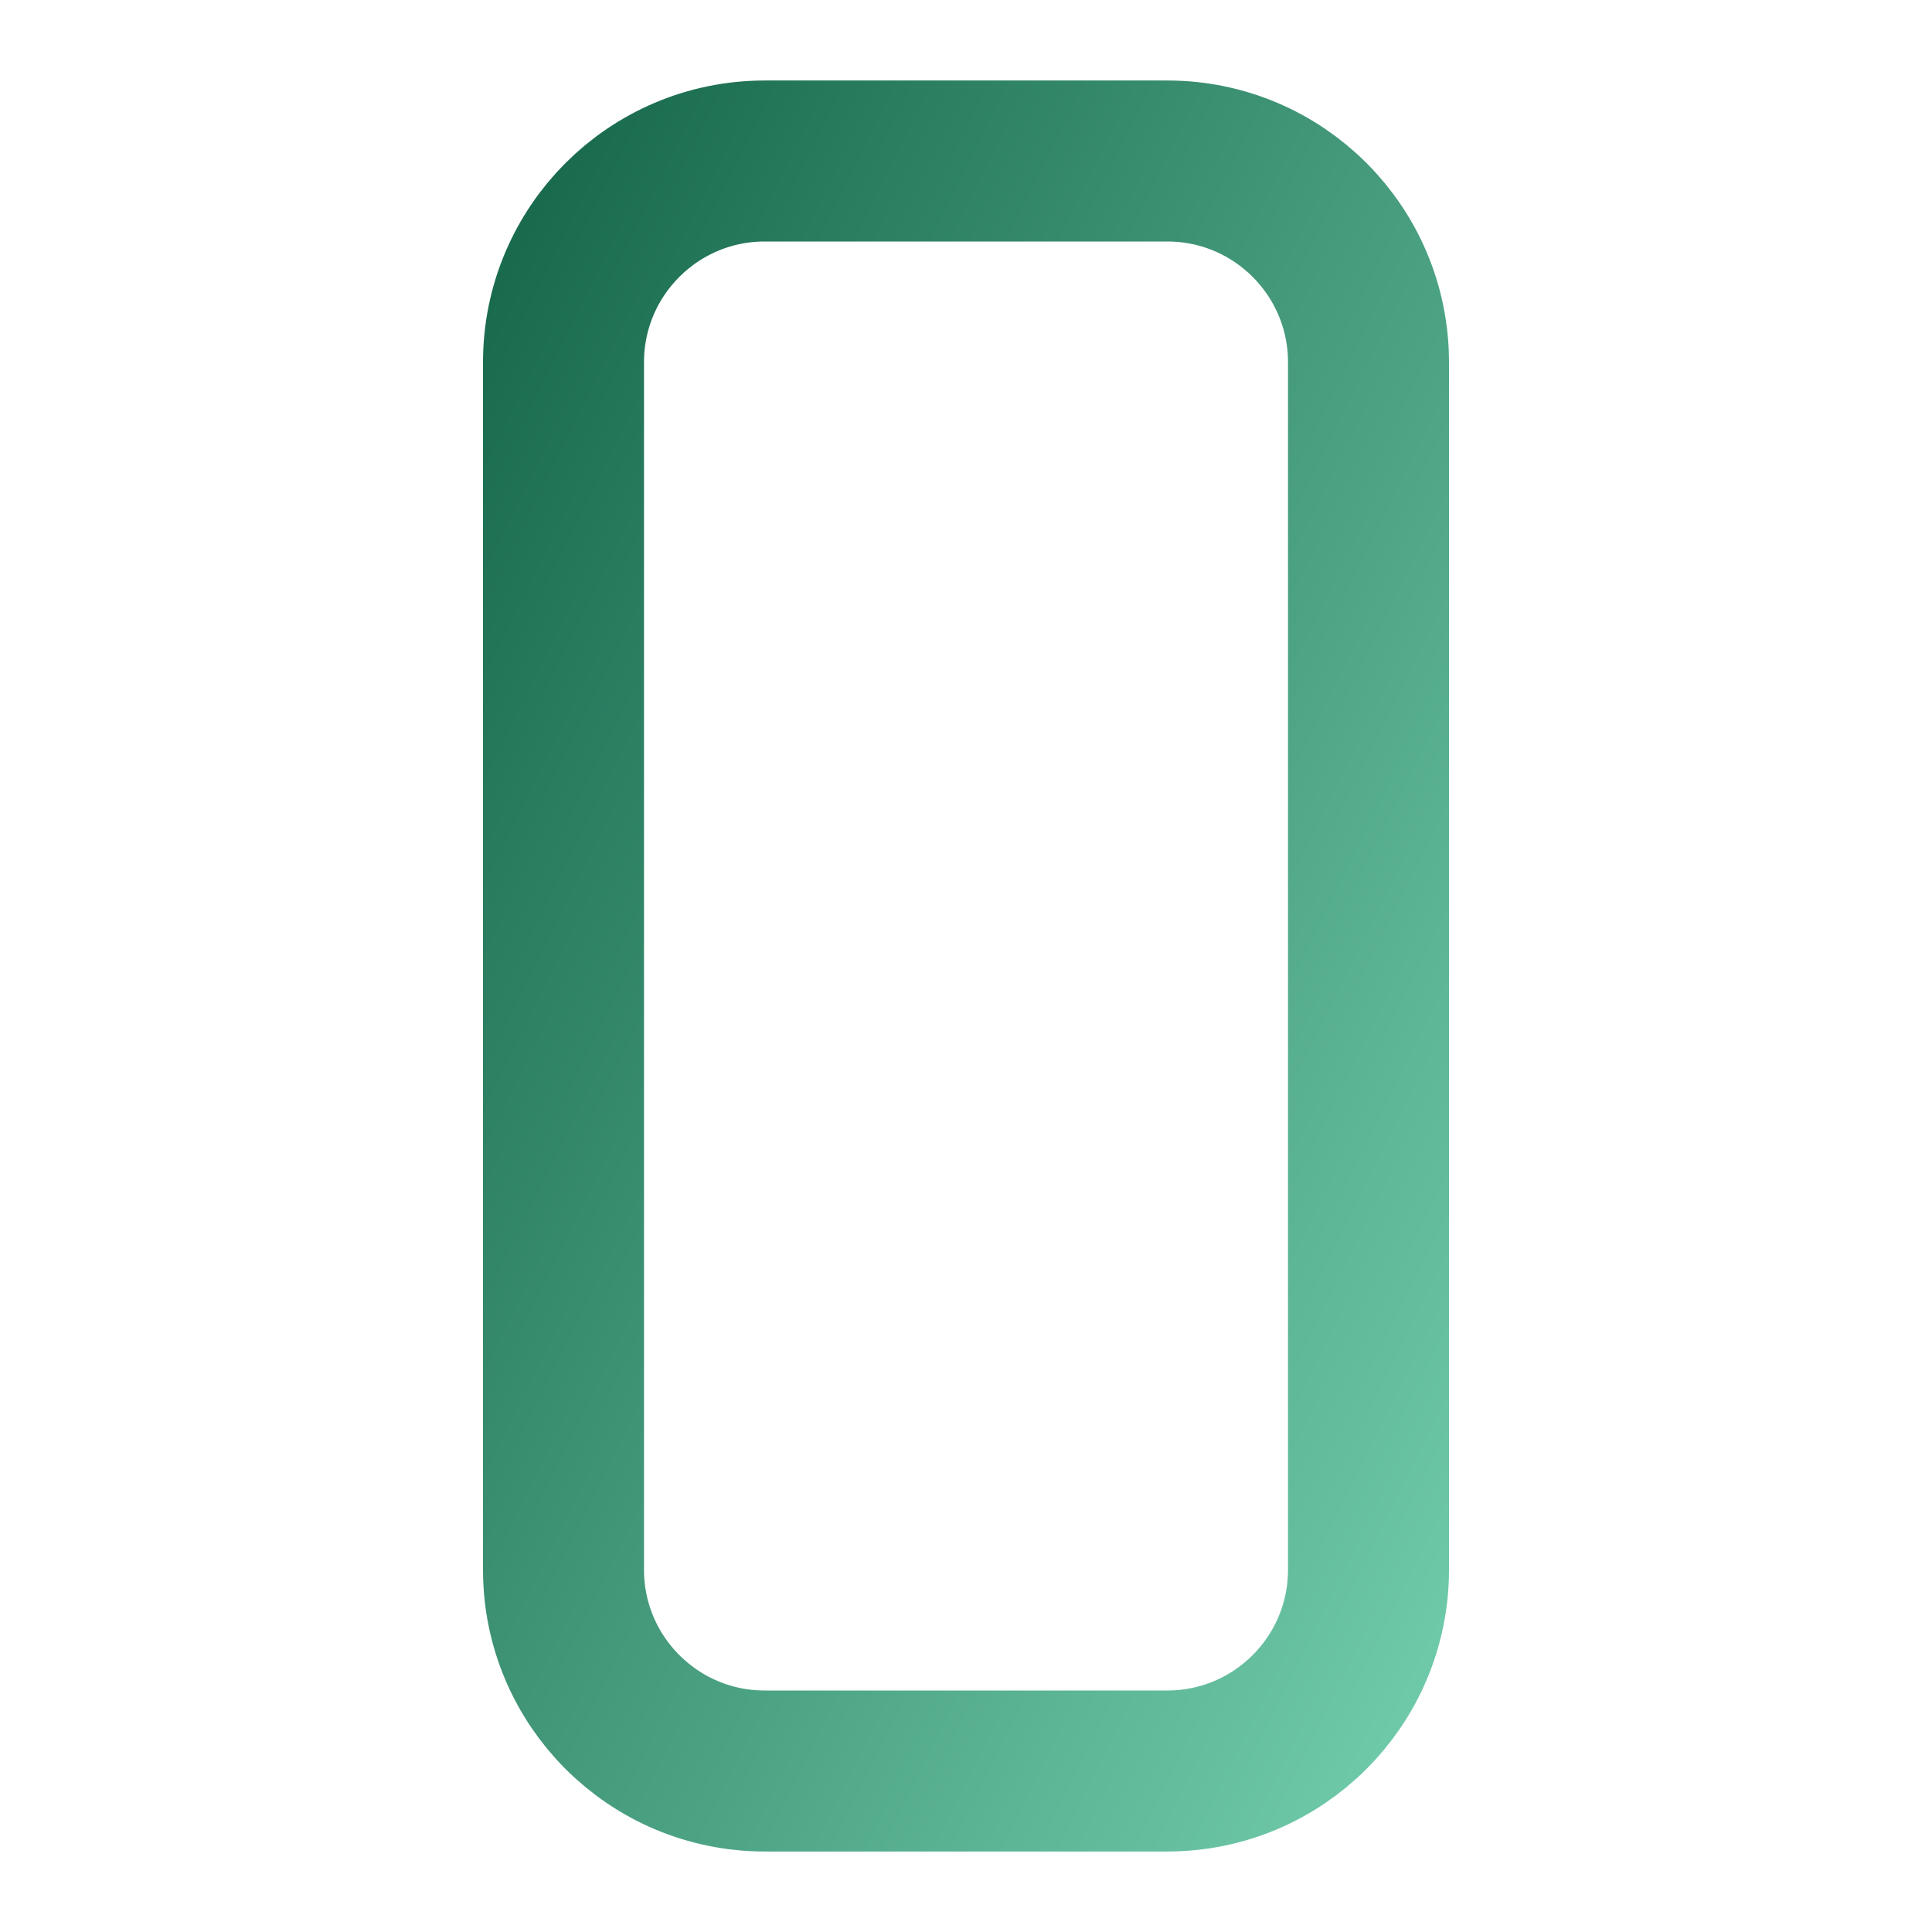
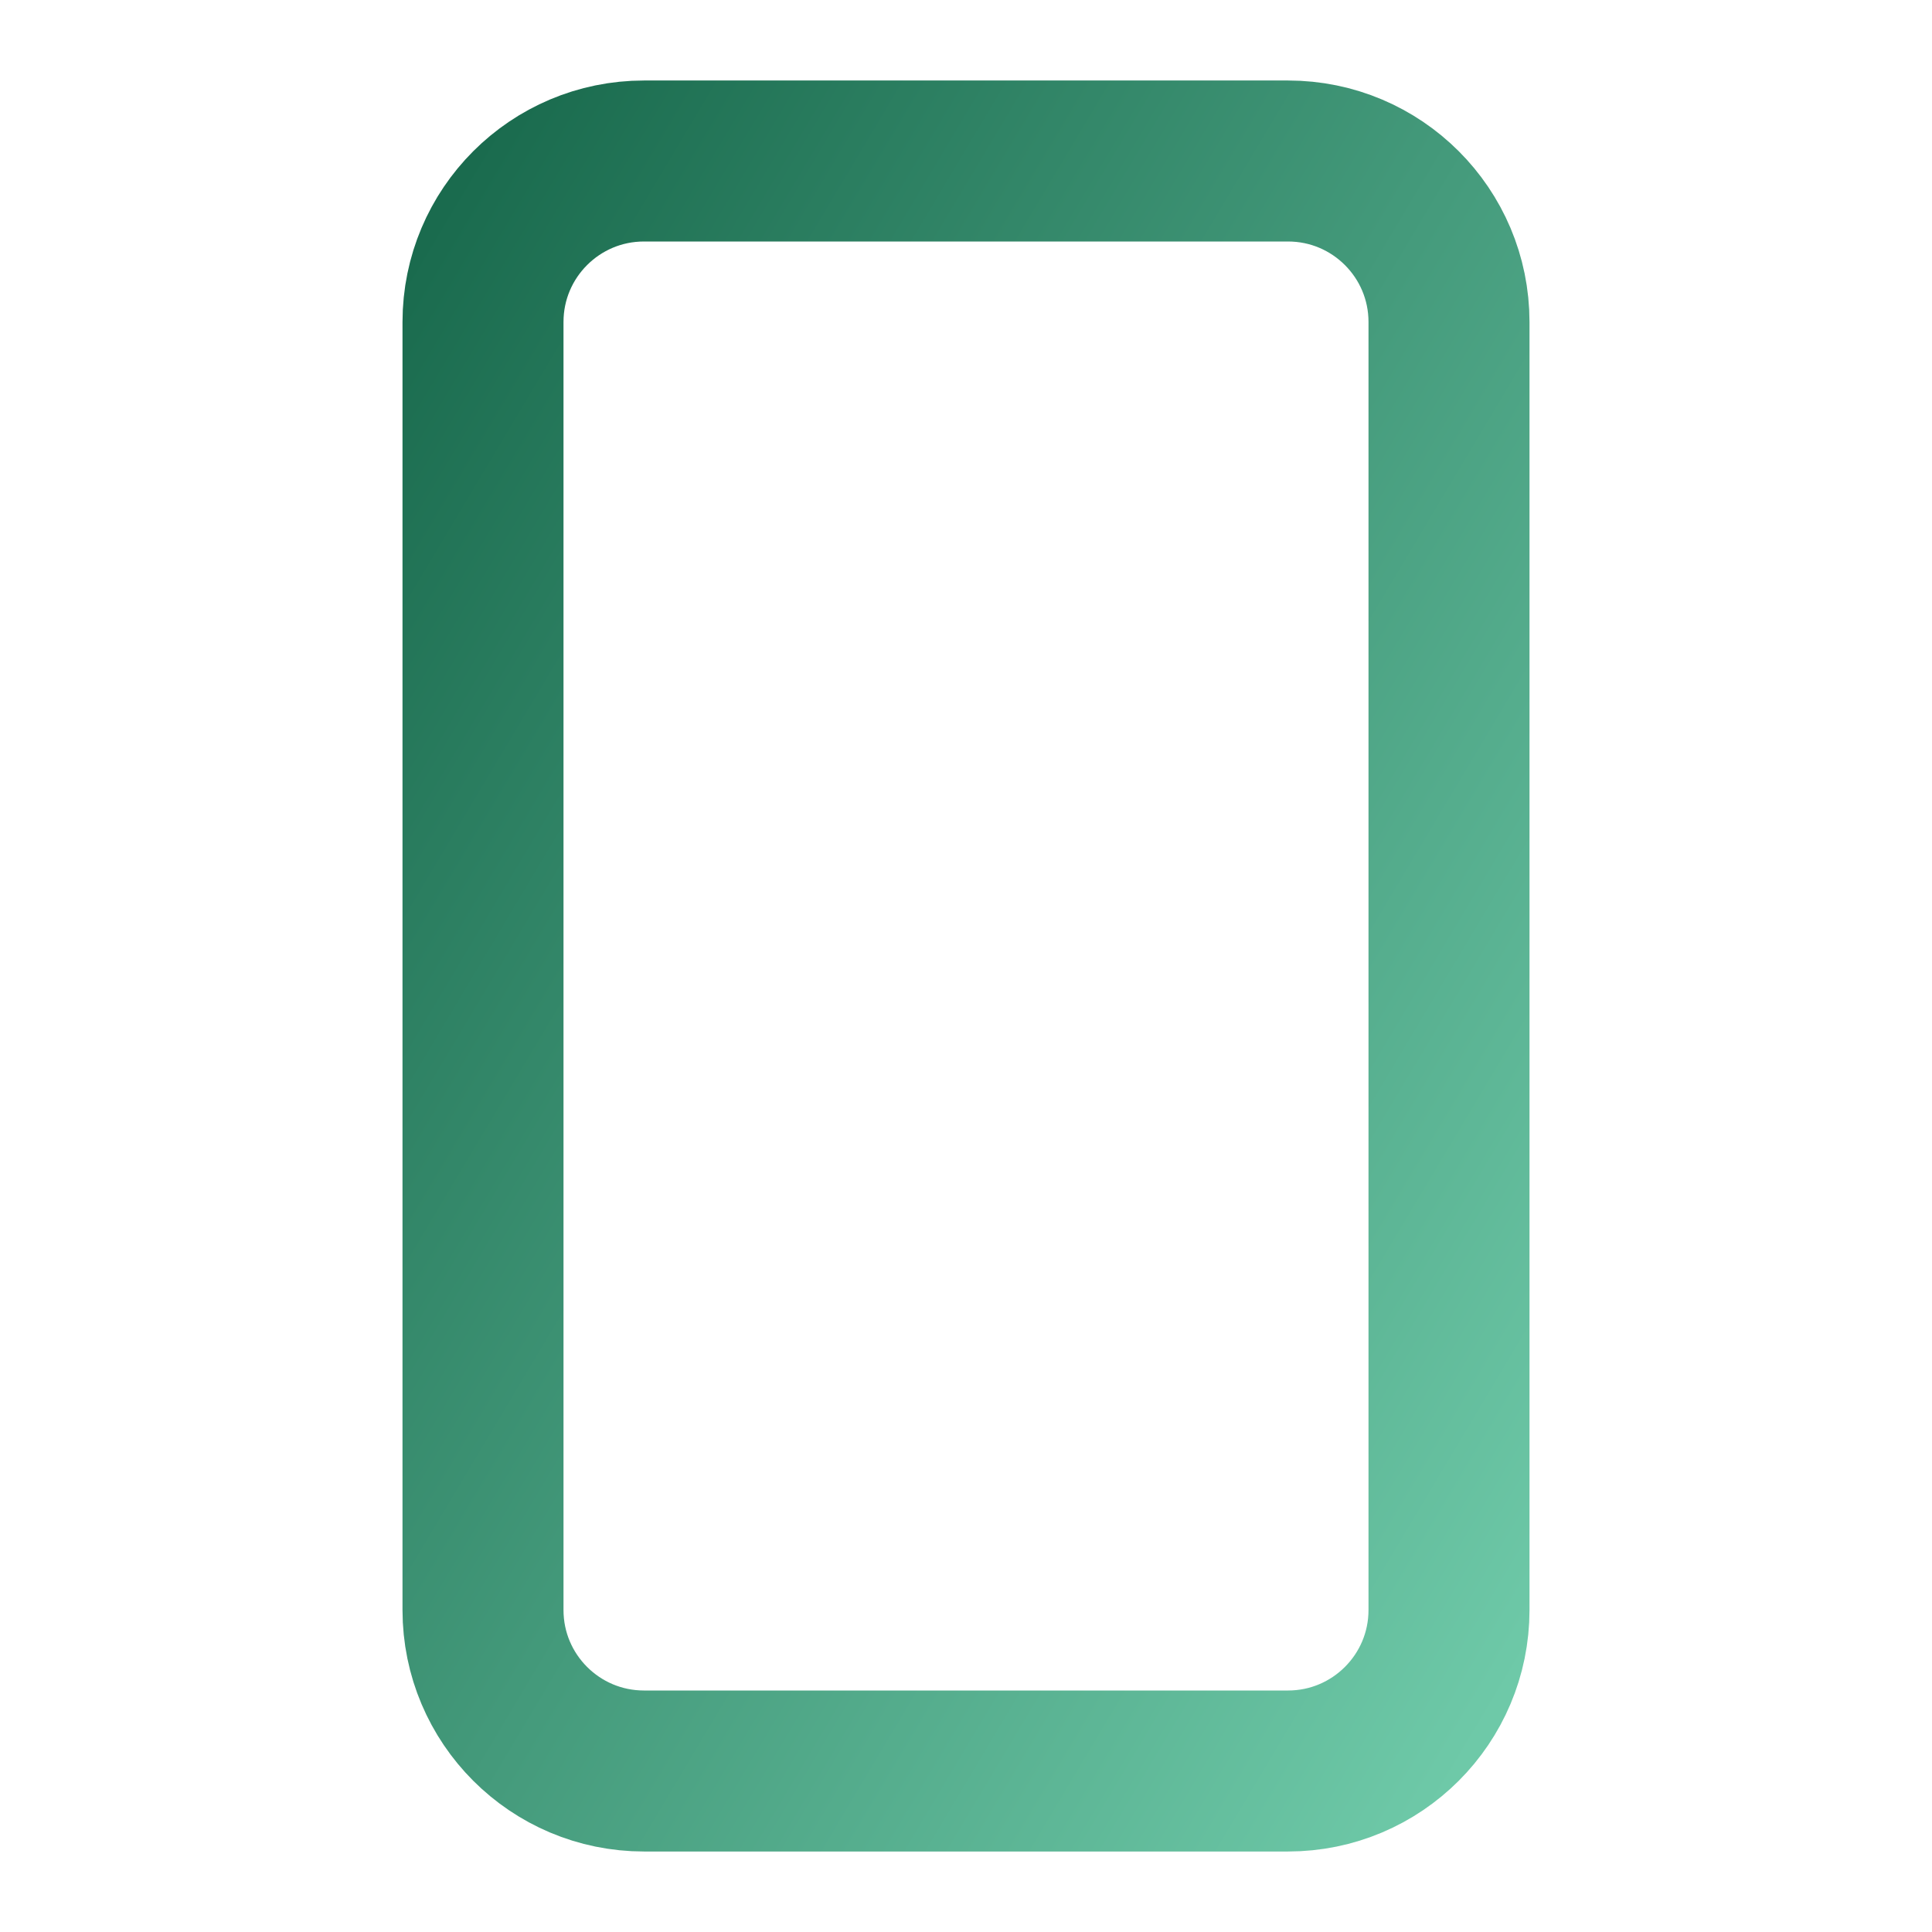
- <svg xmlns="http://www.w3.org/2000/svg" viewBox="0 0 24 24" fill="none" stroke-width="2" stroke-linecap="round" stroke-linejoin="round">
+ <svg xmlns="http://www.w3.org/2000/svg" viewBox="0 0 24 24" fill="none">
  <defs>
    <linearGradient id="phone-g" x1="0%" y1="0%" x2="100%" y2="100%">
      <stop offset="0%" stop-color="#1a6b4e" />
      <stop offset="100%" stop-color="#6ec9a8" />
    </linearGradient>
  </defs>
-   <rect x="7" y="2" width="10" height="20" rx="2.5" stroke="url(#phone-g)" />
-   <line x1="10.5" y1="5" x2="13.5" y2="5" stroke="url(#phone-g)" stroke-width="1.5" />
-   <line x1="9.5" y1="8" x2="14.5" y2="8" stroke="url(#phone-g)" stroke-width="1" opacity="0.4" />
-   <line x1="9.5" y1="10.5" x2="14.5" y2="10.5" stroke="url(#phone-g)" stroke-width="1" opacity="0.4" />
-   <line x1="9.5" y1="13" x2="12.5" y2="13" stroke="url(#phone-g)" stroke-width="1" opacity="0.4" />
-   <line x1="10" y1="19" x2="14" y2="19" stroke="url(#phone-g)" stroke-width="1.5" />
+   <rect x="6" y="2" width="12" height="20" rx="2" stroke="url(#phone-g)" stroke-width="2" />
+   <line x1="10" y1="19" x2="14" y2="19" stroke="url(#phone-g)" stroke-width="2" stroke-linecap="round" />
</svg>
